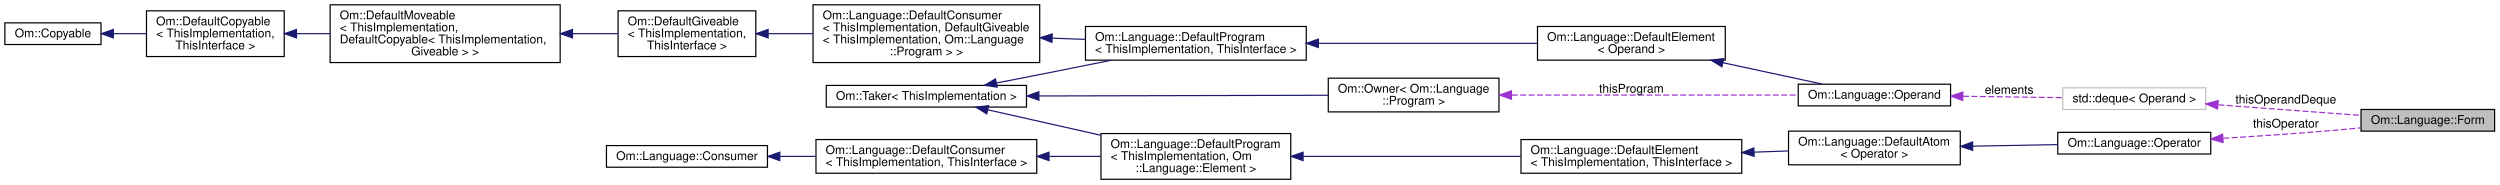
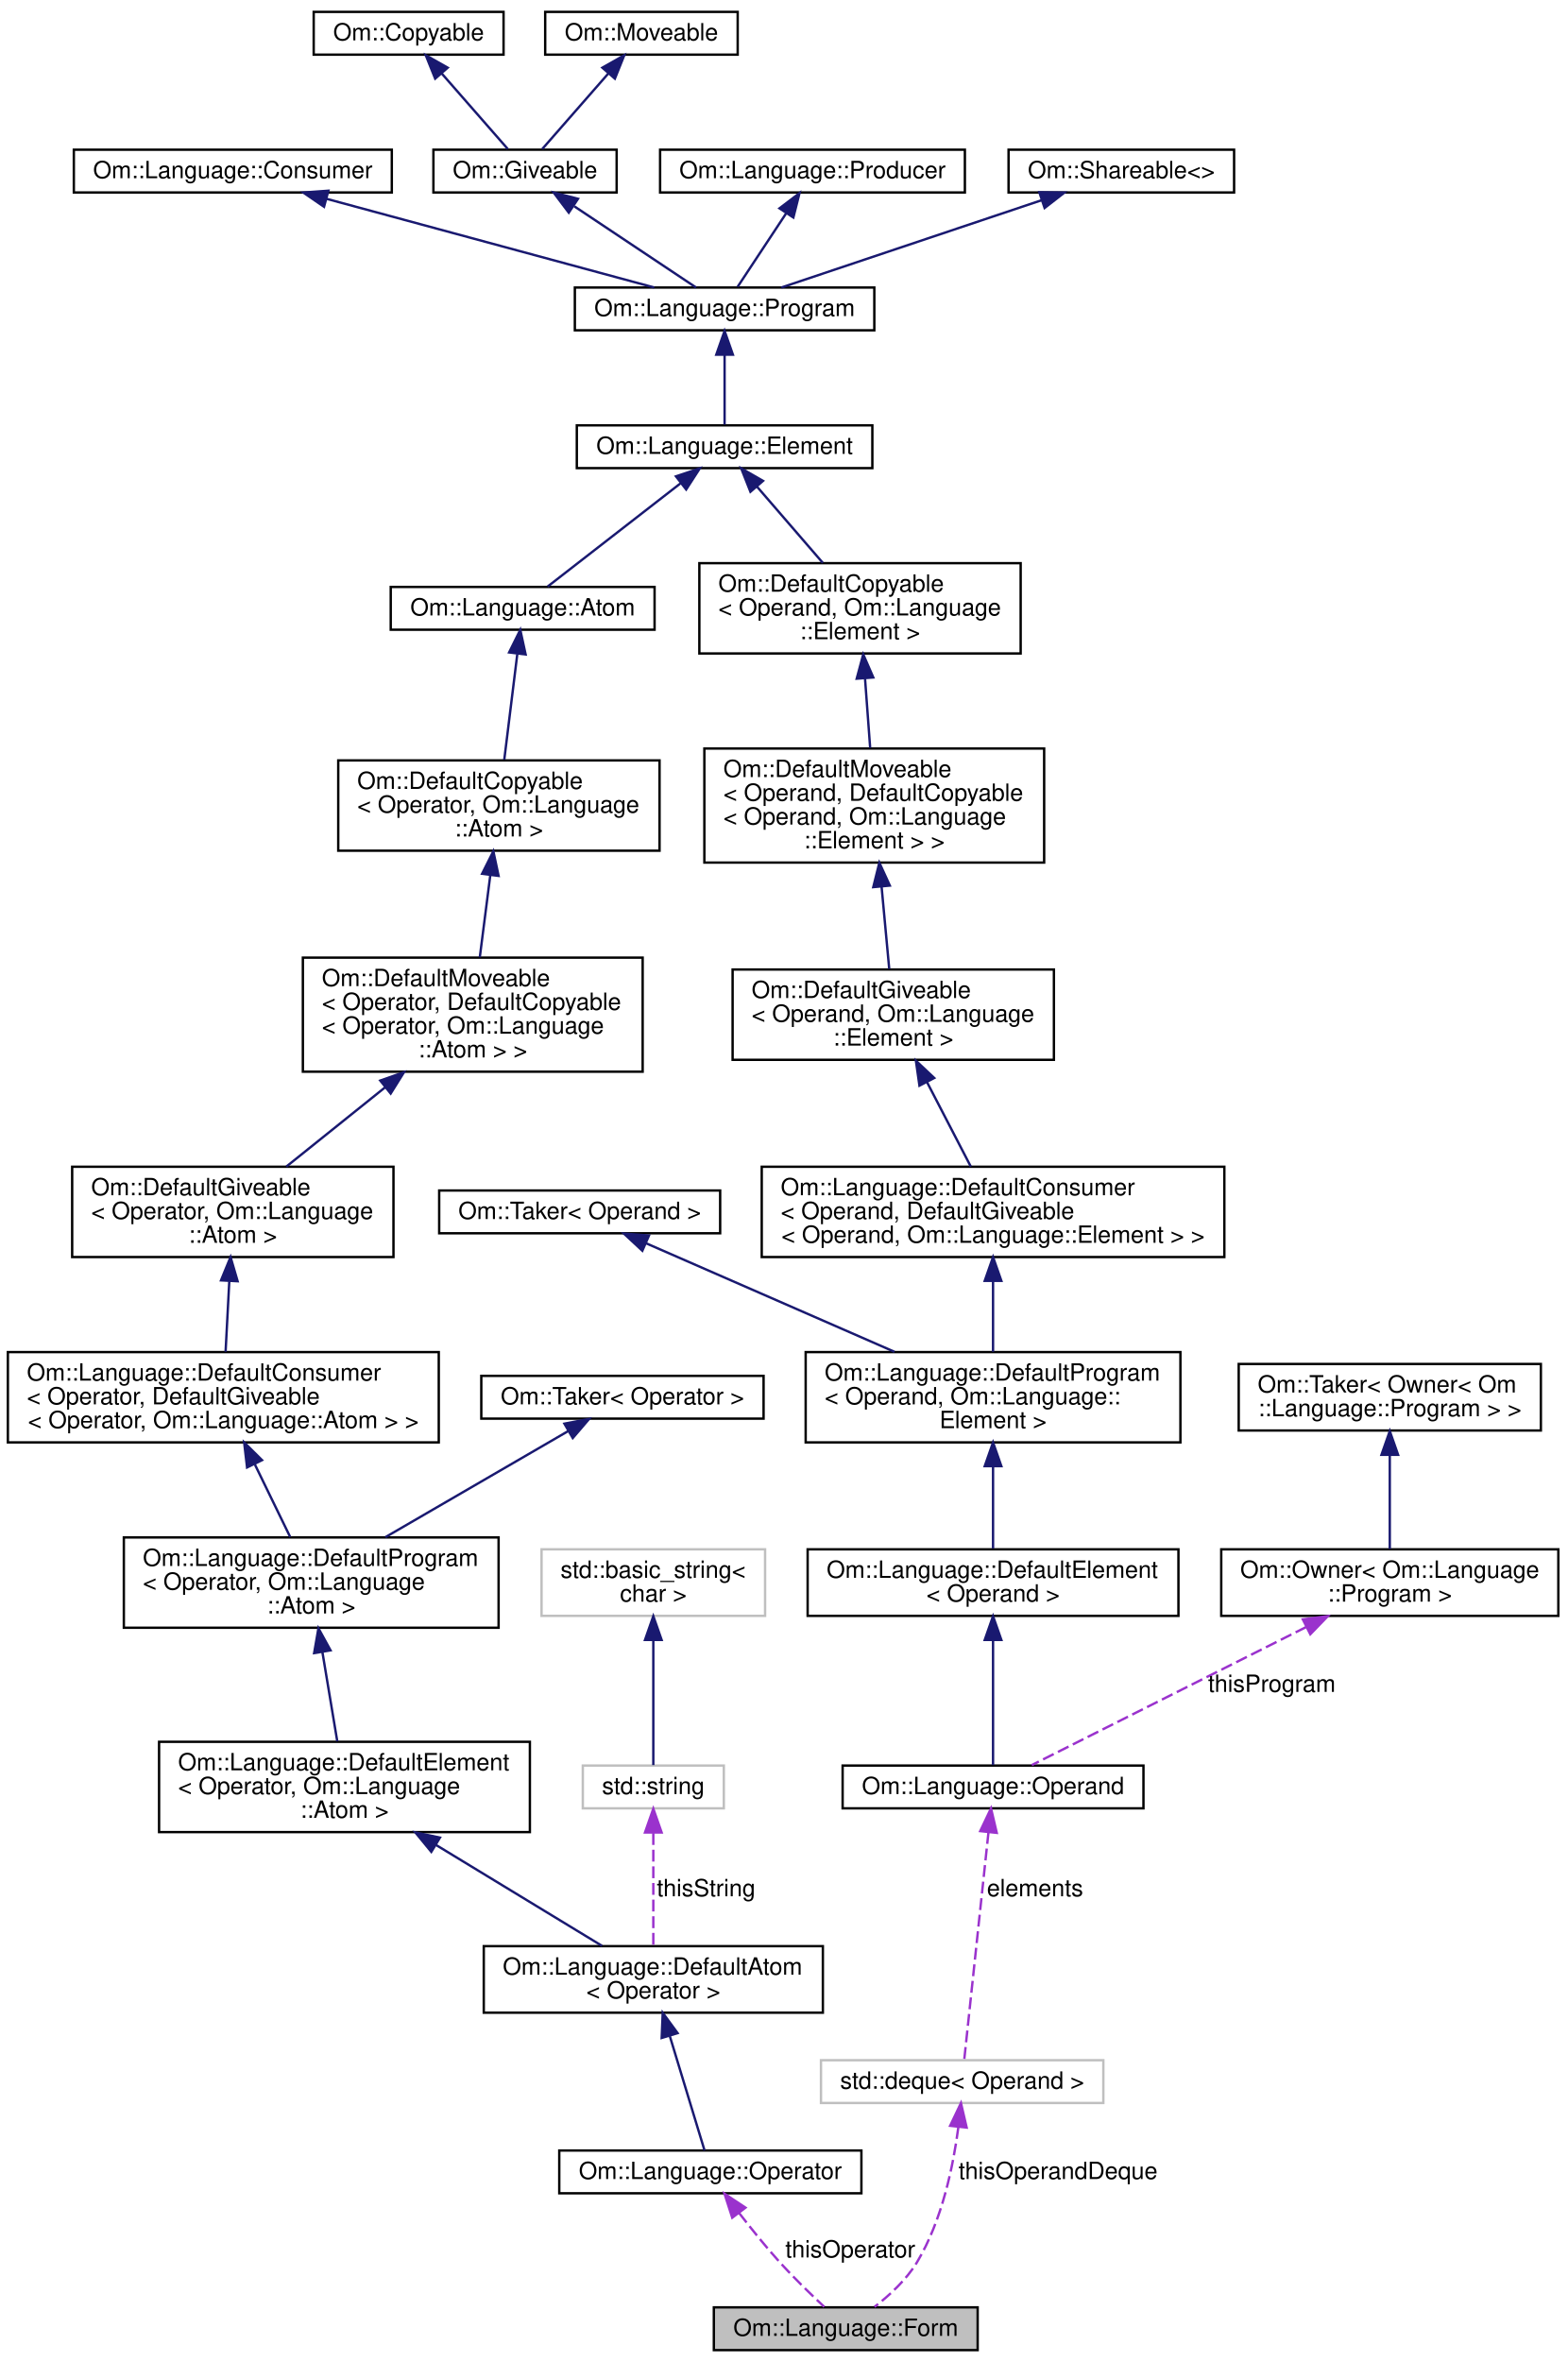
- <svg xmlns="http://www.w3.org/2000/svg" xmlns:xlink="http://www.w3.org/1999/xlink" width="2078pt" height="153pt" viewBox="0.00 0.00 2078.00 153.00">
-   <g id="graph0" class="graph" transform="scale(1 1) rotate(0) translate(4 149)">
+ <svg xmlns="http://www.w3.org/2000/svg" xmlns:xlink="http://www.w3.org/1999/xlink" width="660pt" height="994pt" viewBox="0.00 0.00 660.00 994.00">
+   <g id="graph0" class="graph" transform="scale(1 1) rotate(0) translate(4 990)">
    <g id="node1" class="node">
      <g id="a_node1">
        <a xlink:title="An Operator (which may be empty), followed by zero or more Operand instances.">
-           <polygon fill="#bfbfbf" stroke="black" points="1958.48,-40 1958.48,-58 2069.52,-58 2069.52,-40 1958.48,-40" />
-           <text text-anchor="middle" x="2014" y="-46" font-family="Helvetica,sans-Serif" font-size="10.00">Om::Language::Form</text>
+           <polygon fill="#bfbfbf" stroke="black" points="296.478,-1 296.478,-19 407.522,-19 407.522,-1 296.478,-1" />
+           <text text-anchor="middle" x="352" y="-7" font-family="Helvetica,sans-Serif" font-size="10.00">Om::Language::Form</text>
        </a>
      </g>
    </g>
    <g id="node2" class="node">
      <g id="a_node2">
        <a xlink:title=" ">
-           <polygon fill="none" stroke="#bfbfbf" points="1710.57,-58 1710.57,-76 1829.43,-76 1829.43,-58 1710.57,-58" />
-           <text text-anchor="middle" x="1770" y="-64" font-family="Helvetica,sans-Serif" font-size="10.00">std::deque&lt; Operand &gt;</text>
+           <polygon fill="none" stroke="#bfbfbf" points="341.572,-105 341.572,-123 460.428,-123 460.428,-105 341.572,-105" />
+           <text text-anchor="middle" x="401" y="-111" font-family="Helvetica,sans-Serif" font-size="10.00">std::deque&lt; Operand &gt;</text>
        </a>
      </g>
    </g>
    <g id="edge1" class="edge">
-       <path fill="none" stroke="#9a32cd" stroke-dasharray="5,2" d="M1839.93,-61.873C1877.45,-59.082 1923.23,-55.677 1958.28,-53.07" />
-       <polygon fill="#9a32cd" stroke="#9a32cd" points="1839.29,-58.41 1829.58,-62.643 1839.81,-65.391 1839.29,-58.41" />
-       <text text-anchor="middle" x="1896" y="-63" font-family="Helvetica,sans-Serif" font-size="10.00"> thisOperandDeque</text>
+       <path fill="none" stroke="#9a32cd" stroke-dasharray="5,2" d="M399.401,-94.857C397.326,-78.914 392.612,-55.582 382,-38 377.51,-30.561 370.331,-23.994 364.122,-19.199" />
+       <polygon fill="#9a32cd" stroke="#9a32cd" points="395.94,-95.405 400.492,-104.972 402.899,-94.654 395.94,-95.405" />
+       <text text-anchor="middle" x="441.362" y="-73" font-family="Helvetica,sans-Serif" font-size="10.00"> thisOperandDeque</text>
    </g>
    <g id="node3" class="node">
      <g id="a_node3">
        <a xlink:href="class_om_1_1_language_1_1_operand.html" target="_top" xlink:title="The Operand implementation.">
-           <polygon fill="none" stroke="black" points="1490.69,-61 1490.69,-79 1617.31,-79 1617.31,-61 1490.69,-61" />
-           <text text-anchor="middle" x="1554" y="-67" font-family="Helvetica,sans-Serif" font-size="10.00">Om::Language::Operand</text>
+           <polygon fill="none" stroke="black" points="350.685,-229 350.685,-247 477.315,-247 477.315,-229 350.685,-229" />
+           <text text-anchor="middle" x="414" y="-235" font-family="Helvetica,sans-Serif" font-size="10.00">Om::Language::Operand</text>
        </a>
      </g>
    </g>
    <g id="edge2" class="edge">
-       <path fill="none" stroke="#9a32cd" stroke-dasharray="5,2" d="M1627.64,-68.982C1654.64,-68.603 1684.91,-68.179 1710.49,-67.82" />
-       <polygon fill="#9a32cd" stroke="#9a32cd" points="1627.42,-65.484 1617.47,-69.124 1627.52,-72.484 1627.42,-65.484" />
-       <text text-anchor="middle" x="1666" y="-71" font-family="Helvetica,sans-Serif" font-size="10.00"> elements</text>
+       <path fill="none" stroke="#9a32cd" stroke-dasharray="5,2" d="M412.085,-219.031C409.225,-192.187 403.95,-142.686 401.873,-123.194" />
+       <polygon fill="#9a32cd" stroke="#9a32cd" points="408.607,-219.422 413.147,-228.995 415.568,-218.681 408.607,-219.422" />
+       <text text-anchor="middle" x="431.677" y="-192" font-family="Helvetica,sans-Serif" font-size="10.00"> elements</text>
    </g>
    <g id="node4" class="node">
      <g id="a_node4">
        <a xlink:href="class_om_1_1_language_1_1_default_element.html" target="_top" xlink:title=" ">
-           <polygon fill="none" stroke="black" points="1273.96,-99 1273.96,-127 1430.04,-127 1430.04,-99 1273.96,-99" />
-           <text text-anchor="start" x="1281.96" y="-115" font-family="Helvetica,sans-Serif" font-size="10.00">Om::Language::DefaultElement</text>
-           <text text-anchor="middle" x="1352" y="-105" font-family="Helvetica,sans-Serif" font-size="10.00">&lt; Operand &gt;</text>
+           <polygon fill="none" stroke="black" points="335.958,-310 335.958,-338 492.042,-338 492.042,-310 335.958,-310" />
+           <text text-anchor="start" x="343.958" y="-326" font-family="Helvetica,sans-Serif" font-size="10.00">Om::Language::DefaultElement</text>
+           <text text-anchor="middle" x="414" y="-316" font-family="Helvetica,sans-Serif" font-size="10.00">&lt; Operand &gt;</text>
        </a>
      </g>
    </g>
    <g id="edge3" class="edge">
-       <path fill="none" stroke="midnightblue" d="M1427.99,-96.877C1456.01,-90.853 1486.83,-84.227 1510.85,-79.061" />
-       <polygon fill="midnightblue" stroke="midnightblue" points="1427.25,-93.456 1418.21,-98.98 1428.72,-100.299 1427.25,-93.456" />
+       <path fill="none" stroke="midnightblue" d="M414,-299.828C414,-282.312 414,-259.286 414,-247.207" />
+       <polygon fill="midnightblue" stroke="midnightblue" points="410.5,-299.875 414,-309.875 417.5,-299.875 410.5,-299.875" />
    </g>
    <g id="node5" class="node">
      <g id="a_node5">
-         <a xlink:href="class_om_1_1_language_1_1_default_program.html" target="_top" xlink:title="A partial implementation of Program.">
-           <polygon fill="none" stroke="black" points="898.248,-99 898.248,-127 1081.75,-127 1081.75,-99 898.248,-99" />
-           <text text-anchor="start" x="906.248" y="-115" font-family="Helvetica,sans-Serif" font-size="10.00">Om::Language::DefaultProgram</text>
-           <text text-anchor="middle" x="990" y="-105" font-family="Helvetica,sans-Serif" font-size="10.00">&lt; ThisImplementation, ThisInterface &gt;</text>
+         <a xlink:href="class_om_1_1_language_1_1_default_program.html" target="_top" xlink:title=" ">
+           <polygon fill="none" stroke="black" points="335.128,-383 335.128,-421 492.872,-421 492.872,-383 335.128,-383" />
+           <text text-anchor="start" x="343.128" y="-409" font-family="Helvetica,sans-Serif" font-size="10.00">Om::Language::DefaultProgram</text>
+           <text text-anchor="start" x="343.128" y="-399" font-family="Helvetica,sans-Serif" font-size="10.00">&lt; Operand, Om::Language::</text>
+           <text text-anchor="middle" x="414" y="-389" font-family="Helvetica,sans-Serif" font-size="10.00">Element &gt;</text>
        </a>
      </g>
    </g>
    <g id="edge4" class="edge">
-       <path fill="none" stroke="midnightblue" d="M1092.07,-113C1149.71,-113 1220.8,-113 1273.9,-113" />
-       <polygon fill="midnightblue" stroke="midnightblue" points="1091.84,-109.5 1081.84,-113 1091.84,-116.5 1091.84,-109.5" />
+       <path fill="none" stroke="midnightblue" d="M414,-372.703C414,-360.942 414,-347.852 414,-338.363" />
+       <polygon fill="midnightblue" stroke="midnightblue" points="410.5,-372.989 414,-382.989 417.5,-372.989 410.5,-372.989" />
    </g>
    <g id="node6" class="node">
      <g id="a_node6">
        <a xlink:href="class_om_1_1_language_1_1_default_consumer.html" target="_top" xlink:title=" ">
-           <polygon fill="none" stroke="black" points="671.794,-97 671.794,-145 860.206,-145 860.206,-97 671.794,-97" />
-           <text text-anchor="start" x="679.794" y="-133" font-family="Helvetica,sans-Serif" font-size="10.00">Om::Language::DefaultConsumer</text>
-           <text text-anchor="start" x="679.794" y="-123" font-family="Helvetica,sans-Serif" font-size="10.00">&lt; ThisImplementation, DefaultGiveable</text>
-           <text text-anchor="start" x="679.794" y="-113" font-family="Helvetica,sans-Serif" font-size="10.00">&lt; ThisImplementation, Om::Language</text>
-           <text text-anchor="middle" x="766" y="-103" font-family="Helvetica,sans-Serif" font-size="10.00">::Program &gt; &gt;</text>
+           <polygon fill="none" stroke="black" points="316.637,-461 316.637,-499 511.363,-499 511.363,-461 316.637,-461" />
+           <text text-anchor="start" x="324.637" y="-487" font-family="Helvetica,sans-Serif" font-size="10.00">Om::Language::DefaultConsumer</text>
+           <text text-anchor="start" x="324.637" y="-477" font-family="Helvetica,sans-Serif" font-size="10.00">&lt; Operand, DefaultGiveable</text>
+           <text text-anchor="middle" x="414" y="-467" font-family="Helvetica,sans-Serif" font-size="10.00">&lt; Operand, Om::Language::Element &gt; &gt;</text>
        </a>
      </g>
    </g>
    <g id="edge5" class="edge">
-       <path fill="none" stroke="midnightblue" d="M870.765,-117.261C879.89,-116.932 889.08,-116.601 898.087,-116.276" />
-       <polygon fill="midnightblue" stroke="midnightblue" points="870.372,-113.773 860.505,-117.63 870.624,-120.768 870.372,-113.773" />
+       <path fill="none" stroke="midnightblue" d="M414,-450.754C414,-440.85 414,-429.998 414,-421.145" />
+       <polygon fill="midnightblue" stroke="midnightblue" points="410.5,-450.989 414,-460.989 417.5,-450.989 410.5,-450.989" />
    </g>
    <g id="node7" class="node">
      <g id="a_node7">
-         <a xlink:href="class_om_1_1_default_giveable.html" target="_top" xlink:title="A partial implementation of Giveable.">
-           <polygon fill="none" stroke="black" points="509.759,-102 509.759,-140 624.241,-140 624.241,-102 509.759,-102" />
-           <text text-anchor="start" x="517.759" y="-128" font-family="Helvetica,sans-Serif" font-size="10.00">Om::DefaultGiveable</text>
-           <text text-anchor="start" x="517.759" y="-118" font-family="Helvetica,sans-Serif" font-size="10.00">&lt; ThisImplementation,</text>
-           <text text-anchor="middle" x="567" y="-108" font-family="Helvetica,sans-Serif" font-size="10.00"> ThisInterface &gt;</text>
+         <a xlink:href="class_om_1_1_default_giveable.html" target="_top" xlink:title=" ">
+           <polygon fill="none" stroke="black" points="304.376,-544 304.376,-582 439.624,-582 439.624,-544 304.376,-544" />
+           <text text-anchor="start" x="312.376" y="-570" font-family="Helvetica,sans-Serif" font-size="10.00">Om::DefaultGiveable</text>
+           <text text-anchor="start" x="312.376" y="-560" font-family="Helvetica,sans-Serif" font-size="10.00">&lt; Operand, Om::Language</text>
+           <text text-anchor="middle" x="372" y="-550" font-family="Helvetica,sans-Serif" font-size="10.00">::Element &gt;</text>
        </a>
      </g>
    </g>
    <g id="edge6" class="edge">
-       <path fill="none" stroke="midnightblue" d="M634.718,-121C646.625,-121 659.227,-121 671.717,-121" />
-       <polygon fill="midnightblue" stroke="midnightblue" points="634.452,-117.5 624.452,-121 634.452,-124.5 634.452,-117.5" />
+       <path fill="none" stroke="midnightblue" d="M386.185,-534.642C392.276,-522.897 399.224,-509.497 404.652,-499.028" />
+       <polygon fill="midnightblue" stroke="midnightblue" points="383.027,-533.131 381.53,-543.62 389.241,-536.353 383.027,-533.131" />
    </g>
    <g id="node8" class="node">
      <g id="a_node8">
        <a xlink:href="class_om_1_1_default_moveable.html" target="_top" xlink:title=" ">
-           <polygon fill="none" stroke="black" points="270.402,-97 270.402,-145 461.598,-145 461.598,-97 270.402,-97" />
-           <text text-anchor="start" x="278.402" y="-133" font-family="Helvetica,sans-Serif" font-size="10.00">Om::DefaultMoveable</text>
-           <text text-anchor="start" x="278.402" y="-123" font-family="Helvetica,sans-Serif" font-size="10.00">&lt; ThisImplementation,</text>
-           <text text-anchor="start" x="278.402" y="-113" font-family="Helvetica,sans-Serif" font-size="10.00"> DefaultCopyable&lt; ThisImplementation,</text>
-           <text text-anchor="middle" x="366" y="-103" font-family="Helvetica,sans-Serif" font-size="10.00"> Giveable &gt; &gt;</text>
+           <polygon fill="none" stroke="black" points="292.487,-627 292.487,-675 435.513,-675 435.513,-627 292.487,-627" />
+           <text text-anchor="start" x="300.487" y="-663" font-family="Helvetica,sans-Serif" font-size="10.00">Om::DefaultMoveable</text>
+           <text text-anchor="start" x="300.487" y="-653" font-family="Helvetica,sans-Serif" font-size="10.00">&lt; Operand, DefaultCopyable</text>
+           <text text-anchor="start" x="300.487" y="-643" font-family="Helvetica,sans-Serif" font-size="10.00">&lt; Operand, Om::Language</text>
+           <text text-anchor="middle" x="364" y="-633" font-family="Helvetica,sans-Serif" font-size="10.00">::Element &gt; &gt;</text>
        </a>
      </g>
    </g>
    <g id="edge7" class="edge">
-       <path fill="none" stroke="midnightblue" d="M472.169,-121C485.039,-121 497.781,-121 509.532,-121" />
-       <polygon fill="midnightblue" stroke="midnightblue" points="471.837,-117.5 461.837,-121 471.837,-124.5 471.837,-117.5" />
+       <path fill="none" stroke="midnightblue" d="M367.074,-616.952C368.172,-605.152 369.368,-592.294 370.307,-582.204" />
+       <polygon fill="midnightblue" stroke="midnightblue" points="363.585,-616.672 366.144,-626.954 370.555,-617.321 363.585,-616.672" />
    </g>
    <g id="node9" class="node">
      <g id="a_node9">
-         <a xlink:href="class_om_1_1_default_copyable.html" target="_top" xlink:title="A partial implementation of Copyable.">
-           <polygon fill="none" stroke="black" points="117.759,-102 117.759,-140 232.241,-140 232.241,-102 117.759,-102" />
-           <text text-anchor="start" x="125.759" y="-128" font-family="Helvetica,sans-Serif" font-size="10.00">Om::DefaultCopyable</text>
-           <text text-anchor="start" x="125.759" y="-118" font-family="Helvetica,sans-Serif" font-size="10.00">&lt; ThisImplementation,</text>
-           <text text-anchor="middle" x="175" y="-108" font-family="Helvetica,sans-Serif" font-size="10.00"> ThisInterface &gt;</text>
+         <a xlink:href="class_om_1_1_default_copyable.html" target="_top" xlink:title=" ">
+           <polygon fill="none" stroke="black" points="290.376,-715 290.376,-753 425.624,-753 425.624,-715 290.376,-715" />
+           <text text-anchor="start" x="298.376" y="-741" font-family="Helvetica,sans-Serif" font-size="10.00">Om::DefaultCopyable</text>
+           <text text-anchor="start" x="298.376" y="-731" font-family="Helvetica,sans-Serif" font-size="10.00">&lt; Operand, Om::Language</text>
+           <text text-anchor="middle" x="358" y="-721" font-family="Helvetica,sans-Serif" font-size="10.00">::Element &gt;</text>
        </a>
      </g>
    </g>
    <g id="edge8" class="edge">
-       <path fill="none" stroke="midnightblue" d="M242.465,-121C251.493,-121 260.897,-121 270.304,-121" />
-       <polygon fill="midnightblue" stroke="midnightblue" points="242.45,-117.5 232.45,-121 242.45,-124.5 242.45,-117.5" />
+       <path fill="none" stroke="midnightblue" d="M360.12,-704.382C360.827,-694.838 361.605,-684.328 362.278,-675.244" />
+       <polygon fill="midnightblue" stroke="midnightblue" points="356.61,-704.389 359.361,-714.62 363.591,-704.906 356.61,-704.389" />
    </g>
    <g id="node10" class="node">
      <g id="a_node10">
-         <a xlink:href="class_om_1_1_copyable.html" target="_top" xlink:title="An object that can be passed to Copy to be copied.">
-           <polygon fill="none" stroke="black" points="0.042,-112 0.042,-130 79.958,-130 79.958,-112 0.042,-112" />
-           <text text-anchor="middle" x="40" y="-118" font-family="Helvetica,sans-Serif" font-size="10.00">Om::Copyable</text>
+         <a xlink:href="class_om_1_1_language_1_1_element.html" target="_top" xlink:title="A Program that contains a single elemental item (or none, when IsEmpty() returns true).">
+           <polygon fill="none" stroke="black" points="238.801,-793 238.801,-811 363.199,-811 363.199,-793 238.801,-793" />
+           <text text-anchor="middle" x="301" y="-799" font-family="Helvetica,sans-Serif" font-size="10.00">Om::Language::Element</text>
        </a>
      </g>
    </g>
    <g id="edge9" class="edge">
-       <path fill="none" stroke="midnightblue" d="M90.293,-121C99.107,-121 108.354,-121 117.355,-121" />
-       <polygon fill="midnightblue" stroke="midnightblue" points="90.185,-117.5 80.185,-121 90.185,-124.5 90.185,-117.5" />
+       <path fill="none" stroke="midnightblue" d="M314.598,-785.255C322.938,-775.598 333.646,-763.199 342.34,-753.133" />
+       <polygon fill="midnightblue" stroke="midnightblue" points="311.877,-783.051 307.989,-792.907 317.174,-787.627 311.877,-783.051" />
+     </g>
+     <g id="node29" class="node">
+       <g id="a_node29">
+         <a xlink:href="class_om_1_1_language_1_1_atom.html" target="_top" xlink:title="An atomic Element defined by a string.">
+           <polygon fill="none" stroke="black" points="160.473,-725 160.473,-743 271.527,-743 271.527,-725 160.473,-725" />
+           <text text-anchor="middle" x="216" y="-731" font-family="Helvetica,sans-Serif" font-size="10.00">Om::Language::Atom</text>
+         </a>
+       </g>
+     </g>
+     <g id="edge29" class="edge">
+       <path fill="none" stroke="midnightblue" d="M282.415,-786.569C265.276,-773.261 240.445,-753.981 226.508,-743.159" />
+       <polygon fill="midnightblue" stroke="midnightblue" points="280.532,-789.539 290.577,-792.907 284.825,-784.01 280.532,-789.539" />
    </g>
    <g id="node11" class="node">
      <g id="a_node11">
-         <a xlink:href="class_om_1_1_taker.html" target="_top" xlink:title="An object that can take (copy or swap) another of the same type.">
-           <polygon fill="none" stroke="black" points="682.78,-60 682.78,-78 849.22,-78 849.22,-60 682.78,-60" />
-           <text text-anchor="middle" x="766" y="-66" font-family="Helvetica,sans-Serif" font-size="10.00">Om::Taker&lt; ThisImplementation &gt;</text>
+         <a xlink:href="class_om_1_1_language_1_1_program.html" target="_top" xlink:title="The Program implementation.">
+           <polygon fill="none" stroke="black" points="237.971,-851 237.971,-869 364.029,-869 364.029,-851 237.971,-851" />
+           <text text-anchor="middle" x="301" y="-857" font-family="Helvetica,sans-Serif" font-size="10.00">Om::Language::Program</text>
        </a>
      </g>
    </g>
    <g id="edge10" class="edge">
-       <path fill="none" stroke="midnightblue" d="M824.484,-80.054C836.237,-82.334 848.52,-84.732 860,-87 879.387,-90.83 900.401,-95.04 919.728,-98.936" />
-       <polygon fill="midnightblue" stroke="midnightblue" points="824.808,-76.552 814.325,-78.087 823.477,-83.424 824.808,-76.552" />
+       <path fill="none" stroke="midnightblue" d="M301,-840.646C301,-830.741 301,-819.001 301,-811.297" />
+       <polygon fill="midnightblue" stroke="midnightblue" points="297.5,-840.737 301,-850.737 304.5,-840.737 297.5,-840.737" />
    </g>
    <g id="node12" class="node">
      <g id="a_node12">
-         <a xlink:href="class_om_1_1_owner.html" target="_top" xlink:title=" ">
-           <polygon fill="none" stroke="black" points="1100.05,-56 1100.05,-84 1241.95,-84 1241.95,-56 1100.05,-56" />
-           <text text-anchor="start" x="1108.05" y="-72" font-family="Helvetica,sans-Serif" font-size="10.00">Om::Owner&lt; Om::Language</text>
-           <text text-anchor="middle" x="1171" y="-62" font-family="Helvetica,sans-Serif" font-size="10.00">::Program &gt;</text>
+         <a xlink:href="class_om_1_1_language_1_1_consumer.html" target="_top" xlink:title="An Element taker; takes at the back.">
+           <polygon fill="none" stroke="black" points="27.079,-909 27.079,-927 160.921,-927 160.921,-909 27.079,-909" />
+           <text text-anchor="middle" x="94" y="-915" font-family="Helvetica,sans-Serif" font-size="10.00">Om::Language::Consumer</text>
+         </a>
+       </g>
+     </g>
+     <g id="edge11" class="edge">
+       <path fill="none" stroke="midnightblue" d="M133.397,-906.342C173.619,-895.461 235.146,-878.816 271.397,-869.009" />
+       <polygon fill="midnightblue" stroke="midnightblue" points="132.397,-902.987 123.658,-908.977 134.225,-909.744 132.397,-902.987" />
+     </g>
+     <g id="node13" class="node">
+       <g id="a_node13">
+         <a xlink:href="class_om_1_1_giveable.html" target="_top" xlink:title="An object that can be copied or moved via Give.">
+           <polygon fill="none" stroke="black" points="178.434,-909 178.434,-927 255.566,-927 255.566,-909 178.434,-909" />
+           <text text-anchor="middle" x="217" y="-915" font-family="Helvetica,sans-Serif" font-size="10.00">Om::Giveable</text>
        </a>
      </g>
    </g>
    <g id="edge12" class="edge">
-       <path fill="none" stroke="midnightblue" d="M859.666,-69.23C932.866,-69.412 1033.44,-69.661 1100.01,-69.826" />
-       <polygon fill="midnightblue" stroke="midnightblue" points="859.534,-65.73 849.526,-69.205 859.517,-72.73 859.534,-65.73" />
+       <path fill="none" stroke="midnightblue" d="M237.762,-903.159C253.875,-892.417 275.648,-877.901 288.987,-869.009" />
+       <polygon fill="midnightblue" stroke="midnightblue" points="235.414,-900.517 229.035,-908.977 239.297,-906.342 235.414,-900.517" />
+     </g>
+     <g id="node14" class="node">
+       <g id="a_node14">
+         <a xlink:href="class_om_1_1_copyable.html" target="_top" xlink:title="An object that can be passed to Copy to be copied.">
+           <polygon fill="none" stroke="black" points="128.042,-967 128.042,-985 207.958,-985 207.958,-967 128.042,-967" />
+           <text text-anchor="middle" x="168" y="-973" font-family="Helvetica,sans-Serif" font-size="10.00">Om::Copyable</text>
+         </a>
+       </g>
+     </g>
+     <g id="edge13" class="edge">
+       <path fill="none" stroke="midnightblue" d="M181.862,-959.158C190.933,-948.791 202.419,-935.664 209.74,-927.297" />
+       <polygon fill="midnightblue" stroke="midnightblue" points="179.181,-956.906 175.23,-966.737 184.449,-961.516 179.181,-956.906" />
+     </g>
+     <g id="node15" class="node">
+       <g id="a_node15">
+         <a xlink:href="class_om_1_1_moveable.html" target="_top" xlink:title="An object that can be passed to Move to be moved.">
+           <polygon fill="none" stroke="black" points="225.488,-967 225.488,-985 306.512,-985 306.512,-967 225.488,-967" />
+           <text text-anchor="middle" x="266" y="-973" font-family="Helvetica,sans-Serif" font-size="10.00">Om::Moveable</text>
+         </a>
+       </g>
+     </g>
+     <g id="edge14" class="edge">
+       <path fill="none" stroke="midnightblue" d="M252.138,-959.158C243.067,-948.791 231.581,-935.664 224.26,-927.297" />
+       <polygon fill="midnightblue" stroke="midnightblue" points="249.551,-961.516 258.77,-966.737 254.819,-956.906 249.551,-961.516" />
    </g>
    <g id="node16" class="node">
      <g id="a_node16">
-         <a xlink:href="class_om_1_1_language_1_1_default_program.html" target="_top" xlink:title=" ">
-           <polygon fill="none" stroke="black" points="911.128,-0 911.128,-38 1068.87,-38 1068.87,-0 911.128,-0" />
-           <text text-anchor="start" x="919.128" y="-26" font-family="Helvetica,sans-Serif" font-size="10.00">Om::Language::DefaultProgram</text>
-           <text text-anchor="start" x="919.128" y="-16" font-family="Helvetica,sans-Serif" font-size="10.00">&lt; ThisImplementation, Om</text>
-           <text text-anchor="middle" x="990" y="-6" font-family="Helvetica,sans-Serif" font-size="10.00">::Language::Element &gt;</text>
-         </a>
-       </g>
-     </g>
-     <g id="edge19" class="edge">
-       <path fill="none" stroke="midnightblue" d="M817.046,-57.728C844.72,-51.495 879.721,-43.612 910.91,-36.588" />
-       <polygon fill="midnightblue" stroke="midnightblue" points="816.189,-54.334 807.203,-59.945 817.727,-61.163 816.189,-54.334" />
-     </g>
-     <g id="edge11" class="edge">
-       <path fill="none" stroke="#9a32cd" stroke-dasharray="5,2" d="M1252.57,-70C1323.62,-70 1425.68,-70 1490.66,-70" />
-       <polygon fill="#9a32cd" stroke="#9a32cd" points="1252.33,-66.5 1242.33,-70 1252.33,-73.5 1252.33,-66.5" />
-       <text text-anchor="middle" x="1352" y="-72" font-family="Helvetica,sans-Serif" font-size="10.00"> thisProgram</text>
-     </g>
-     <g id="node13" class="node">
-       <g id="a_node13">
-         <a xlink:href="class_om_1_1_language_1_1_operator.html" target="_top" xlink:title="The Operator implementation.">
-           <polygon fill="none" stroke="black" points="1706.41,-21 1706.41,-39 1833.59,-39 1833.59,-21 1706.41,-21" />
-           <text text-anchor="middle" x="1770" y="-27" font-family="Helvetica,sans-Serif" font-size="10.00">Om::Language::Operator</text>
-         </a>
-       </g>
-     </g>
-     <g id="edge13" class="edge">
-       <path fill="none" stroke="#9a32cd" stroke-dasharray="5,2" d="M1843.97,-34.043C1873.77,-35.878 1908.56,-38.255 1940,-41 1945.97,-41.521 1952.21,-42.12 1958.41,-42.752" />
-       <polygon fill="#9a32cd" stroke="#9a32cd" points="1843.85,-30.529 1833.65,-33.417 1843.42,-37.516 1843.85,-30.529" />
-       <text text-anchor="middle" x="1896" y="-43" font-family="Helvetica,sans-Serif" font-size="10.00"> thisOperator</text>
-     </g>
-     <g id="node14" class="node">
-       <g id="a_node14">
-         <a xlink:href="class_om_1_1_language_1_1_default_atom.html" target="_top" xlink:title=" ">
-           <polygon fill="none" stroke="black" points="1482.63,-12 1482.63,-40 1625.37,-40 1625.37,-12 1482.63,-12" />
-           <text text-anchor="start" x="1490.63" y="-28" font-family="Helvetica,sans-Serif" font-size="10.00">Om::Language::DefaultAtom</text>
-           <text text-anchor="middle" x="1554" y="-18" font-family="Helvetica,sans-Serif" font-size="10.00">&lt; Operator &gt;</text>
-         </a>
-       </g>
-     </g>
-     <g id="edge14" class="edge">
-       <path fill="none" stroke="midnightblue" d="M1635.89,-27.512C1659.21,-27.948 1684.29,-28.417 1706.33,-28.829" />
-       <polygon fill="midnightblue" stroke="midnightblue" points="1635.73,-24.008 1625.66,-27.321 1635.6,-31.007 1635.73,-24.008" />
-     </g>
-     <g id="node15" class="node">
-       <g id="a_node15">
-         <a xlink:href="class_om_1_1_language_1_1_default_element.html" target="_top" xlink:title="A partial implementation of Element.">
-           <polygon fill="none" stroke="black" points="1260.25,-5 1260.25,-33 1443.75,-33 1443.75,-5 1260.25,-5" />
-           <text text-anchor="start" x="1268.25" y="-21" font-family="Helvetica,sans-Serif" font-size="10.00">Om::Language::DefaultElement</text>
-           <text text-anchor="middle" x="1352" y="-11" font-family="Helvetica,sans-Serif" font-size="10.00">&lt; ThisImplementation, ThisInterface &gt;</text>
+         <a xlink:href="class_om_1_1_language_1_1_producer.html" target="_top" xlink:title="An Element giver; gives from the front.">
+           <polygon fill="none" stroke="black" points="273.855,-909 273.855,-927 402.145,-927 402.145,-909 273.855,-909" />
+           <text text-anchor="middle" x="338" y="-915" font-family="Helvetica,sans-Serif" font-size="10.00">Om::Language::Producer</text>
        </a>
      </g>
    </g>
    <g id="edge15" class="edge">
-       <path fill="none" stroke="midnightblue" d="M1453.93,-22.533C1463.54,-22.869 1473.14,-23.205 1482.37,-23.528" />
-       <polygon fill="midnightblue" stroke="midnightblue" points="1454.05,-19.035 1443.93,-22.183 1453.8,-26.03 1454.05,-19.035" />
-     </g>
-     <g id="edge16" class="edge">
-       <path fill="none" stroke="midnightblue" d="M1079.18,-19C1134.09,-19 1204.57,-19 1260.01,-19" />
-       <polygon fill="midnightblue" stroke="midnightblue" points="1079.11,-15.5 1069.11,-19 1079.11,-22.5 1079.11,-15.5" />
+       <path fill="none" stroke="midnightblue" d="M326.918,-900.227C320.171,-890.015 311.846,-877.416 306.482,-869.297" />
+       <polygon fill="midnightblue" stroke="midnightblue" points="324.108,-902.323 332.541,-908.737 329.948,-898.464 324.108,-902.323" />
    </g>
    <g id="node17" class="node">
      <g id="a_node17">
-         <a xlink:href="class_om_1_1_language_1_1_default_consumer.html" target="_top" xlink:title="A partial implementation of Consumer.">
-           <polygon fill="none" stroke="black" points="674.248,-5 674.248,-33 857.752,-33 857.752,-5 674.248,-5" />
-           <text text-anchor="start" x="682.248" y="-21" font-family="Helvetica,sans-Serif" font-size="10.00">Om::Language::DefaultConsumer</text>
-           <text text-anchor="middle" x="766" y="-11" font-family="Helvetica,sans-Serif" font-size="10.00">&lt; ThisImplementation, ThisInterface &gt;</text>
-         </a>
-       </g>
-     </g>
-     <g id="edge17" class="edge">
-       <path fill="none" stroke="midnightblue" d="M868.316,-19C882.642,-19 897.186,-19 910.981,-19" />
-       <polygon fill="midnightblue" stroke="midnightblue" points="867.936,-15.5 857.936,-19 867.936,-22.5 867.936,-15.5" />
+         <a xlink:href="class_om_1_1_shareable.html" target="_top" xlink:title=" ">
+           <polygon fill="none" stroke="black" points="420.532,-909 420.532,-927 515.468,-927 515.468,-909 420.532,-909" />
+           <text text-anchor="middle" x="468" y="-915" font-family="Helvetica,sans-Serif" font-size="10.00">Om::Shareable&lt;&gt;</text>
+         </a>
+       </g>
+     </g>
+     <g id="edge16" class="edge">
+       <path fill="none" stroke="midnightblue" d="M434.552,-905.784C402.09,-894.898 353.633,-878.649 324.883,-869.009" />
+       <polygon fill="midnightblue" stroke="midnightblue" points="433.479,-909.116 444.073,-908.977 435.705,-902.479 433.479,-909.116" />
    </g>
    <g id="node18" class="node">
      <g id="a_node18">
-         <a xlink:href="class_om_1_1_language_1_1_consumer.html" target="_top" xlink:title="An Element taker; takes at the back.">
-           <polygon fill="none" stroke="black" points="500.079,-10 500.079,-28 633.921,-28 633.921,-10 500.079,-10" />
-           <text text-anchor="middle" x="567" y="-16" font-family="Helvetica,sans-Serif" font-size="10.00">Om::Language::Consumer</text>
+         <a xlink:href="class_om_1_1_taker.html" target="_top" xlink:title=" ">
+           <polygon fill="none" stroke="black" points="180.865,-471 180.865,-489 299.135,-489 299.135,-471 180.865,-471" />
+           <text text-anchor="middle" x="240" y="-477" font-family="Helvetica,sans-Serif" font-size="10.00">Om::Taker&lt; Operand &gt;</text>
+         </a>
+       </g>
+     </g>
+     <g id="edge17" class="edge">
+       <path fill="none" stroke="midnightblue" d="M267.912,-466.809C296.165,-454.468 340.179,-435.243 372.516,-421.119" />
+       <polygon fill="midnightblue" stroke="midnightblue" points="266.384,-463.657 258.621,-470.867 269.186,-470.071 266.384,-463.657" />
+     </g>
+     <g id="node19" class="node">
+       <g id="a_node19">
+         <a xlink:href="class_om_1_1_owner.html" target="_top" xlink:title=" ">
+           <polygon fill="none" stroke="black" points="510.053,-310 510.053,-338 651.947,-338 651.947,-310 510.053,-310" />
+           <text text-anchor="start" x="518.053" y="-326" font-family="Helvetica,sans-Serif" font-size="10.00">Om::Owner&lt; Om::Language</text>
+           <text text-anchor="middle" x="581" y="-316" font-family="Helvetica,sans-Serif" font-size="10.00">::Program &gt;</text>
        </a>
      </g>
    </g>
    <g id="edge18" class="edge">
-       <path fill="none" stroke="midnightblue" d="M644.236,-19C654.042,-19 664.16,-19 674.171,-19" />
-       <polygon fill="midnightblue" stroke="midnightblue" points="644.146,-15.5 634.146,-19 644.146,-22.5 644.146,-15.5" />
+       <path fill="none" stroke="#9a32cd" stroke-dasharray="5,2" d="M545.837,-305.313C510.296,-287.436 456.936,-260.597 430.317,-247.207" />
+       <polygon fill="#9a32cd" stroke="#9a32cd" points="544.4,-308.508 554.906,-309.875 547.545,-302.255 544.4,-308.508" />
+       <text text-anchor="middle" x="531.342" y="-278" font-family="Helvetica,sans-Serif" font-size="10.00"> thisProgram</text>
+     </g>
+     <g id="node20" class="node">
+       <g id="a_node20">
+         <a xlink:href="class_om_1_1_taker.html" target="_top" xlink:title=" ">
+           <polygon fill="none" stroke="black" points="517.407,-388 517.407,-416 644.593,-416 644.593,-388 517.407,-388" />
+           <text text-anchor="start" x="525.407" y="-404" font-family="Helvetica,sans-Serif" font-size="10.00">Om::Taker&lt; Owner&lt; Om</text>
+           <text text-anchor="middle" x="581" y="-394" font-family="Helvetica,sans-Serif" font-size="10.00">::Language::Program &gt; &gt;</text>
+         </a>
+       </g>
+     </g>
+     <g id="edge19" class="edge">
+       <path fill="none" stroke="midnightblue" d="M581,-377.641C581,-364.64 581,-348.939 581,-338.086" />
+       <polygon fill="midnightblue" stroke="midnightblue" points="577.5,-377.762 581,-387.762 584.5,-377.762 577.5,-377.762" />
+     </g>
+     <g id="node21" class="node">
+       <g id="a_node21">
+         <a xlink:href="class_om_1_1_language_1_1_operator.html" target="_top" xlink:title="The Operator implementation.">
+           <polygon fill="none" stroke="black" points="231.412,-67 231.412,-85 358.588,-85 358.588,-67 231.412,-67" />
+           <text text-anchor="middle" x="295" y="-73" font-family="Helvetica,sans-Serif" font-size="10.00">Om::Language::Operator</text>
+         </a>
+       </g>
+     </g>
+     <g id="edge20" class="edge">
+       <path fill="none" stroke="#9a32cd" stroke-dasharray="5,2" d="M307.163,-58.641C312.241,-52.066 318.318,-44.516 324.197,-38 330.147,-31.406 337.353,-24.433 342.938,-19.226" />
+       <polygon fill="#9a32cd" stroke="#9a32cd" points="304.221,-56.728 300.97,-66.812 309.8,-60.956 304.221,-56.728" />
+       <text text-anchor="middle" x="353.901" y="-40" font-family="Helvetica,sans-Serif" font-size="10.00"> thisOperator</text>
+     </g>
+     <g id="node22" class="node">
+       <g id="a_node22">
+         <a xlink:href="class_om_1_1_language_1_1_default_atom.html" target="_top" xlink:title=" ">
+           <polygon fill="none" stroke="black" points="199.631,-143 199.631,-171 342.369,-171 342.369,-143 199.631,-143" />
+           <text text-anchor="start" x="207.631" y="-159" font-family="Helvetica,sans-Serif" font-size="10.00">Om::Language::DefaultAtom</text>
+           <text text-anchor="middle" x="271" y="-149" font-family="Helvetica,sans-Serif" font-size="10.00">&lt; Operator &gt;</text>
+         </a>
+       </g>
+     </g>
+     <g id="edge21" class="edge">
+       <path fill="none" stroke="midnightblue" d="M277.951,-133.119C282.87,-116.929 289.173,-96.182 292.569,-85.001" />
+       <polygon fill="midnightblue" stroke="midnightblue" points="274.521,-132.369 274.963,-142.955 281.219,-134.404 274.521,-132.369" />
+     </g>
+     <g id="node23" class="node">
+       <g id="a_node23">
+         <a xlink:href="class_om_1_1_language_1_1_default_element.html" target="_top" xlink:title=" ">
+           <polygon fill="none" stroke="black" points="62.959,-219 62.959,-257 219.042,-257 219.042,-219 62.959,-219" />
+           <text text-anchor="start" x="70.959" y="-245" font-family="Helvetica,sans-Serif" font-size="10.00">Om::Language::DefaultElement</text>
+           <text text-anchor="start" x="70.959" y="-235" font-family="Helvetica,sans-Serif" font-size="10.00">&lt; Operator, Om::Language</text>
+           <text text-anchor="middle" x="141" y="-225" font-family="Helvetica,sans-Serif" font-size="10.00">::Atom &gt;</text>
+         </a>
+       </g>
+     </g>
+     <g id="edge22" class="edge">
+       <path fill="none" stroke="midnightblue" d="M179.601,-213.542C202.418,-199.677 230.463,-182.634 249.424,-171.112" />
+       <polygon fill="midnightblue" stroke="midnightblue" points="177.553,-210.692 170.825,-218.876 181.188,-216.674 177.553,-210.692" />
+     </g>
+     <g id="node24" class="node">
+       <g id="a_node24">
+         <a xlink:href="class_om_1_1_language_1_1_default_program.html" target="_top" xlink:title=" ">
+           <polygon fill="none" stroke="black" points="48.128,-305 48.128,-343 205.872,-343 205.872,-305 48.128,-305" />
+           <text text-anchor="start" x="56.128" y="-331" font-family="Helvetica,sans-Serif" font-size="10.00">Om::Language::DefaultProgram</text>
+           <text text-anchor="start" x="56.128" y="-321" font-family="Helvetica,sans-Serif" font-size="10.00">&lt; Operator, Om::Language</text>
+           <text text-anchor="middle" x="127" y="-311" font-family="Helvetica,sans-Serif" font-size="10.00">::Atom &gt;</text>
+         </a>
+       </g>
+     </g>
+     <g id="edge23" class="edge">
+       <path fill="none" stroke="midnightblue" d="M131.688,-294.874C133.759,-282.446 136.135,-268.192 137.968,-257.191" />
+       <polygon fill="midnightblue" stroke="midnightblue" points="128.229,-294.334 130.038,-304.773 135.134,-295.485 128.229,-294.334" />
+     </g>
+     <g id="node25" class="node">
+       <g id="a_node25">
+         <a xlink:href="class_om_1_1_language_1_1_default_consumer.html" target="_top" xlink:title=" ">
+           <polygon fill="none" stroke="black" points="-0.69,-383 -0.69,-421 180.69,-421 180.69,-383 -0.69,-383" />
+           <text text-anchor="start" x="7.31" y="-409" font-family="Helvetica,sans-Serif" font-size="10.00">Om::Language::DefaultConsumer</text>
+           <text text-anchor="start" x="7.31" y="-399" font-family="Helvetica,sans-Serif" font-size="10.00">&lt; Operator, DefaultGiveable</text>
+           <text text-anchor="middle" x="90" y="-389" font-family="Helvetica,sans-Serif" font-size="10.00">&lt; Operator, Om::Language::Atom &gt; &gt;</text>
+         </a>
+       </g>
+     </g>
+     <g id="edge24" class="edge">
+       <path fill="none" stroke="midnightblue" d="M103.291,-373.699C108.235,-363.545 113.719,-352.28 118.166,-343.145" />
+       <polygon fill="midnightblue" stroke="midnightblue" points="99.999,-372.466 98.769,-382.989 106.293,-375.53 99.999,-372.466" />
+     </g>
+     <g id="node26" class="node">
+       <g id="a_node26">
+         <a xlink:href="class_om_1_1_default_giveable.html" target="_top" xlink:title=" ">
+           <polygon fill="none" stroke="black" points="26.376,-461 26.376,-499 161.624,-499 161.624,-461 26.376,-461" />
+           <text text-anchor="start" x="34.376" y="-487" font-family="Helvetica,sans-Serif" font-size="10.00">Om::DefaultGiveable</text>
+           <text text-anchor="start" x="34.376" y="-477" font-family="Helvetica,sans-Serif" font-size="10.00">&lt; Operator, Om::Language</text>
+           <text text-anchor="middle" x="94" y="-467" font-family="Helvetica,sans-Serif" font-size="10.00">::Atom &gt;</text>
+         </a>
+       </g>
+     </g>
+     <g id="edge25" class="edge">
+       <path fill="none" stroke="midnightblue" d="M92.513,-450.754C91.992,-440.85 91.421,-429.998 90.955,-421.145" />
+       <polygon fill="midnightblue" stroke="midnightblue" points="89.031,-451.187 93.052,-460.989 96.022,-450.819 89.031,-451.187" />
+     </g>
+     <g id="node27" class="node">
+       <g id="a_node27">
+         <a xlink:href="class_om_1_1_default_moveable.html" target="_top" xlink:title=" ">
+           <polygon fill="none" stroke="black" points="123.487,-539 123.487,-587 266.513,-587 266.513,-539 123.487,-539" />
+           <text text-anchor="start" x="131.487" y="-575" font-family="Helvetica,sans-Serif" font-size="10.00">Om::DefaultMoveable</text>
+           <text text-anchor="start" x="131.487" y="-565" font-family="Helvetica,sans-Serif" font-size="10.00">&lt; Operator, DefaultCopyable</text>
+           <text text-anchor="start" x="131.487" y="-555" font-family="Helvetica,sans-Serif" font-size="10.00">&lt; Operator, Om::Language</text>
+           <text text-anchor="middle" x="195" y="-545" font-family="Helvetica,sans-Serif" font-size="10.00">::Atom &gt; &gt;</text>
+         </a>
+       </g>
+     </g>
+     <g id="edge26" class="edge">
+       <path fill="none" stroke="midnightblue" d="M158.069,-532.382C144.149,-521.218 128.743,-508.864 116.528,-499.067" />
+       <polygon fill="midnightblue" stroke="midnightblue" points="156.067,-535.263 166.057,-538.789 160.446,-529.802 156.067,-535.263" />
+     </g>
+     <g id="node28" class="node">
+       <g id="a_node28">
+         <a xlink:href="class_om_1_1_default_copyable.html" target="_top" xlink:title=" ">
+           <polygon fill="none" stroke="black" points="138.376,-632 138.376,-670 273.624,-670 273.624,-632 138.376,-632" />
+           <text text-anchor="start" x="146.376" y="-658" font-family="Helvetica,sans-Serif" font-size="10.00">Om::DefaultCopyable</text>
+           <text text-anchor="start" x="146.376" y="-648" font-family="Helvetica,sans-Serif" font-size="10.00">&lt; Operator, Om::Language</text>
+           <text text-anchor="middle" x="206" y="-638" font-family="Helvetica,sans-Serif" font-size="10.00">::Atom &gt;</text>
+         </a>
+       </g>
+     </g>
+     <g id="edge27" class="edge">
+       <path fill="none" stroke="midnightblue" d="M202.369,-621.613C200.938,-610.427 199.316,-597.744 197.959,-587.131" />
+       <polygon fill="midnightblue" stroke="midnightblue" points="198.927,-622.287 203.667,-631.762 205.87,-621.398 198.927,-622.287" />
+     </g>
+     <g id="edge28" class="edge">
+       <path fill="none" stroke="midnightblue" d="M213.741,-714.699C212.104,-701.44 209.9,-683.587 208.262,-670.323" />
+       <polygon fill="midnightblue" stroke="midnightblue" points="210.306,-715.441 215.005,-724.937 217.253,-714.584 210.306,-715.441" />
+     </g>
+     <g id="node30" class="node">
+       <g id="a_node30">
+         <a xlink:href="class_om_1_1_taker.html" target="_top" xlink:title=" ">
+           <polygon fill="none" stroke="black" points="198.591,-393 198.591,-411 317.409,-411 317.409,-393 198.591,-393" />
+           <text text-anchor="middle" x="258" y="-399" font-family="Helvetica,sans-Serif" font-size="10.00">Om::Taker&lt; Operator &gt;</text>
+         </a>
+       </g>
+     </g>
+     <g id="edge30" class="edge">
+       <path fill="none" stroke="midnightblue" d="M235.29,-387.825C213.985,-375.464 181.94,-356.873 158.232,-343.119" />
+       <polygon fill="midnightblue" stroke="midnightblue" points="233.575,-390.876 243.981,-392.867 237.087,-384.821 233.575,-390.876" />
+     </g>
+     <g id="node31" class="node">
+       <g id="a_node31">
+         <a xlink:title="STL class.">
+           <polygon fill="none" stroke="#bfbfbf" points="241.325,-229 241.325,-247 300.675,-247 300.675,-229 241.325,-229" />
+           <text text-anchor="middle" x="271" y="-235" font-family="Helvetica,sans-Serif" font-size="10.00">std::string</text>
+         </a>
+       </g>
+     </g>
+     <g id="edge31" class="edge">
+       <path fill="none" stroke="#9a32cd" stroke-dasharray="5,2" d="M271,-218.589C271,-204.072 271,-184.179 271,-171.21" />
+       <polygon fill="#9a32cd" stroke="#9a32cd" points="267.5,-218.843 271,-228.843 274.5,-218.843 267.5,-218.843" />
+       <text text-anchor="middle" x="293.231" y="-192" font-family="Helvetica,sans-Serif" font-size="10.00"> thisString</text>
+     </g>
+     <g id="node32" class="node">
+       <g id="a_node32">
+         <a xlink:title="STL class.">
+           <polygon fill="none" stroke="#bfbfbf" points="223.952,-310 223.952,-338 318.048,-338 318.048,-310 223.952,-310" />
+           <text text-anchor="start" x="231.952" y="-326" font-family="Helvetica,sans-Serif" font-size="10.00">std::basic_string&lt;</text>
+           <text text-anchor="middle" x="271" y="-316" font-family="Helvetica,sans-Serif" font-size="10.00"> char &gt;</text>
+         </a>
+       </g>
+     </g>
+     <g id="edge32" class="edge">
+       <path fill="none" stroke="midnightblue" d="M271,-299.828C271,-282.312 271,-259.286 271,-247.207" />
+       <polygon fill="midnightblue" stroke="midnightblue" points="267.5,-299.875 271,-309.875 274.5,-299.875 267.5,-299.875" />
    </g>
  </g>
</svg>
